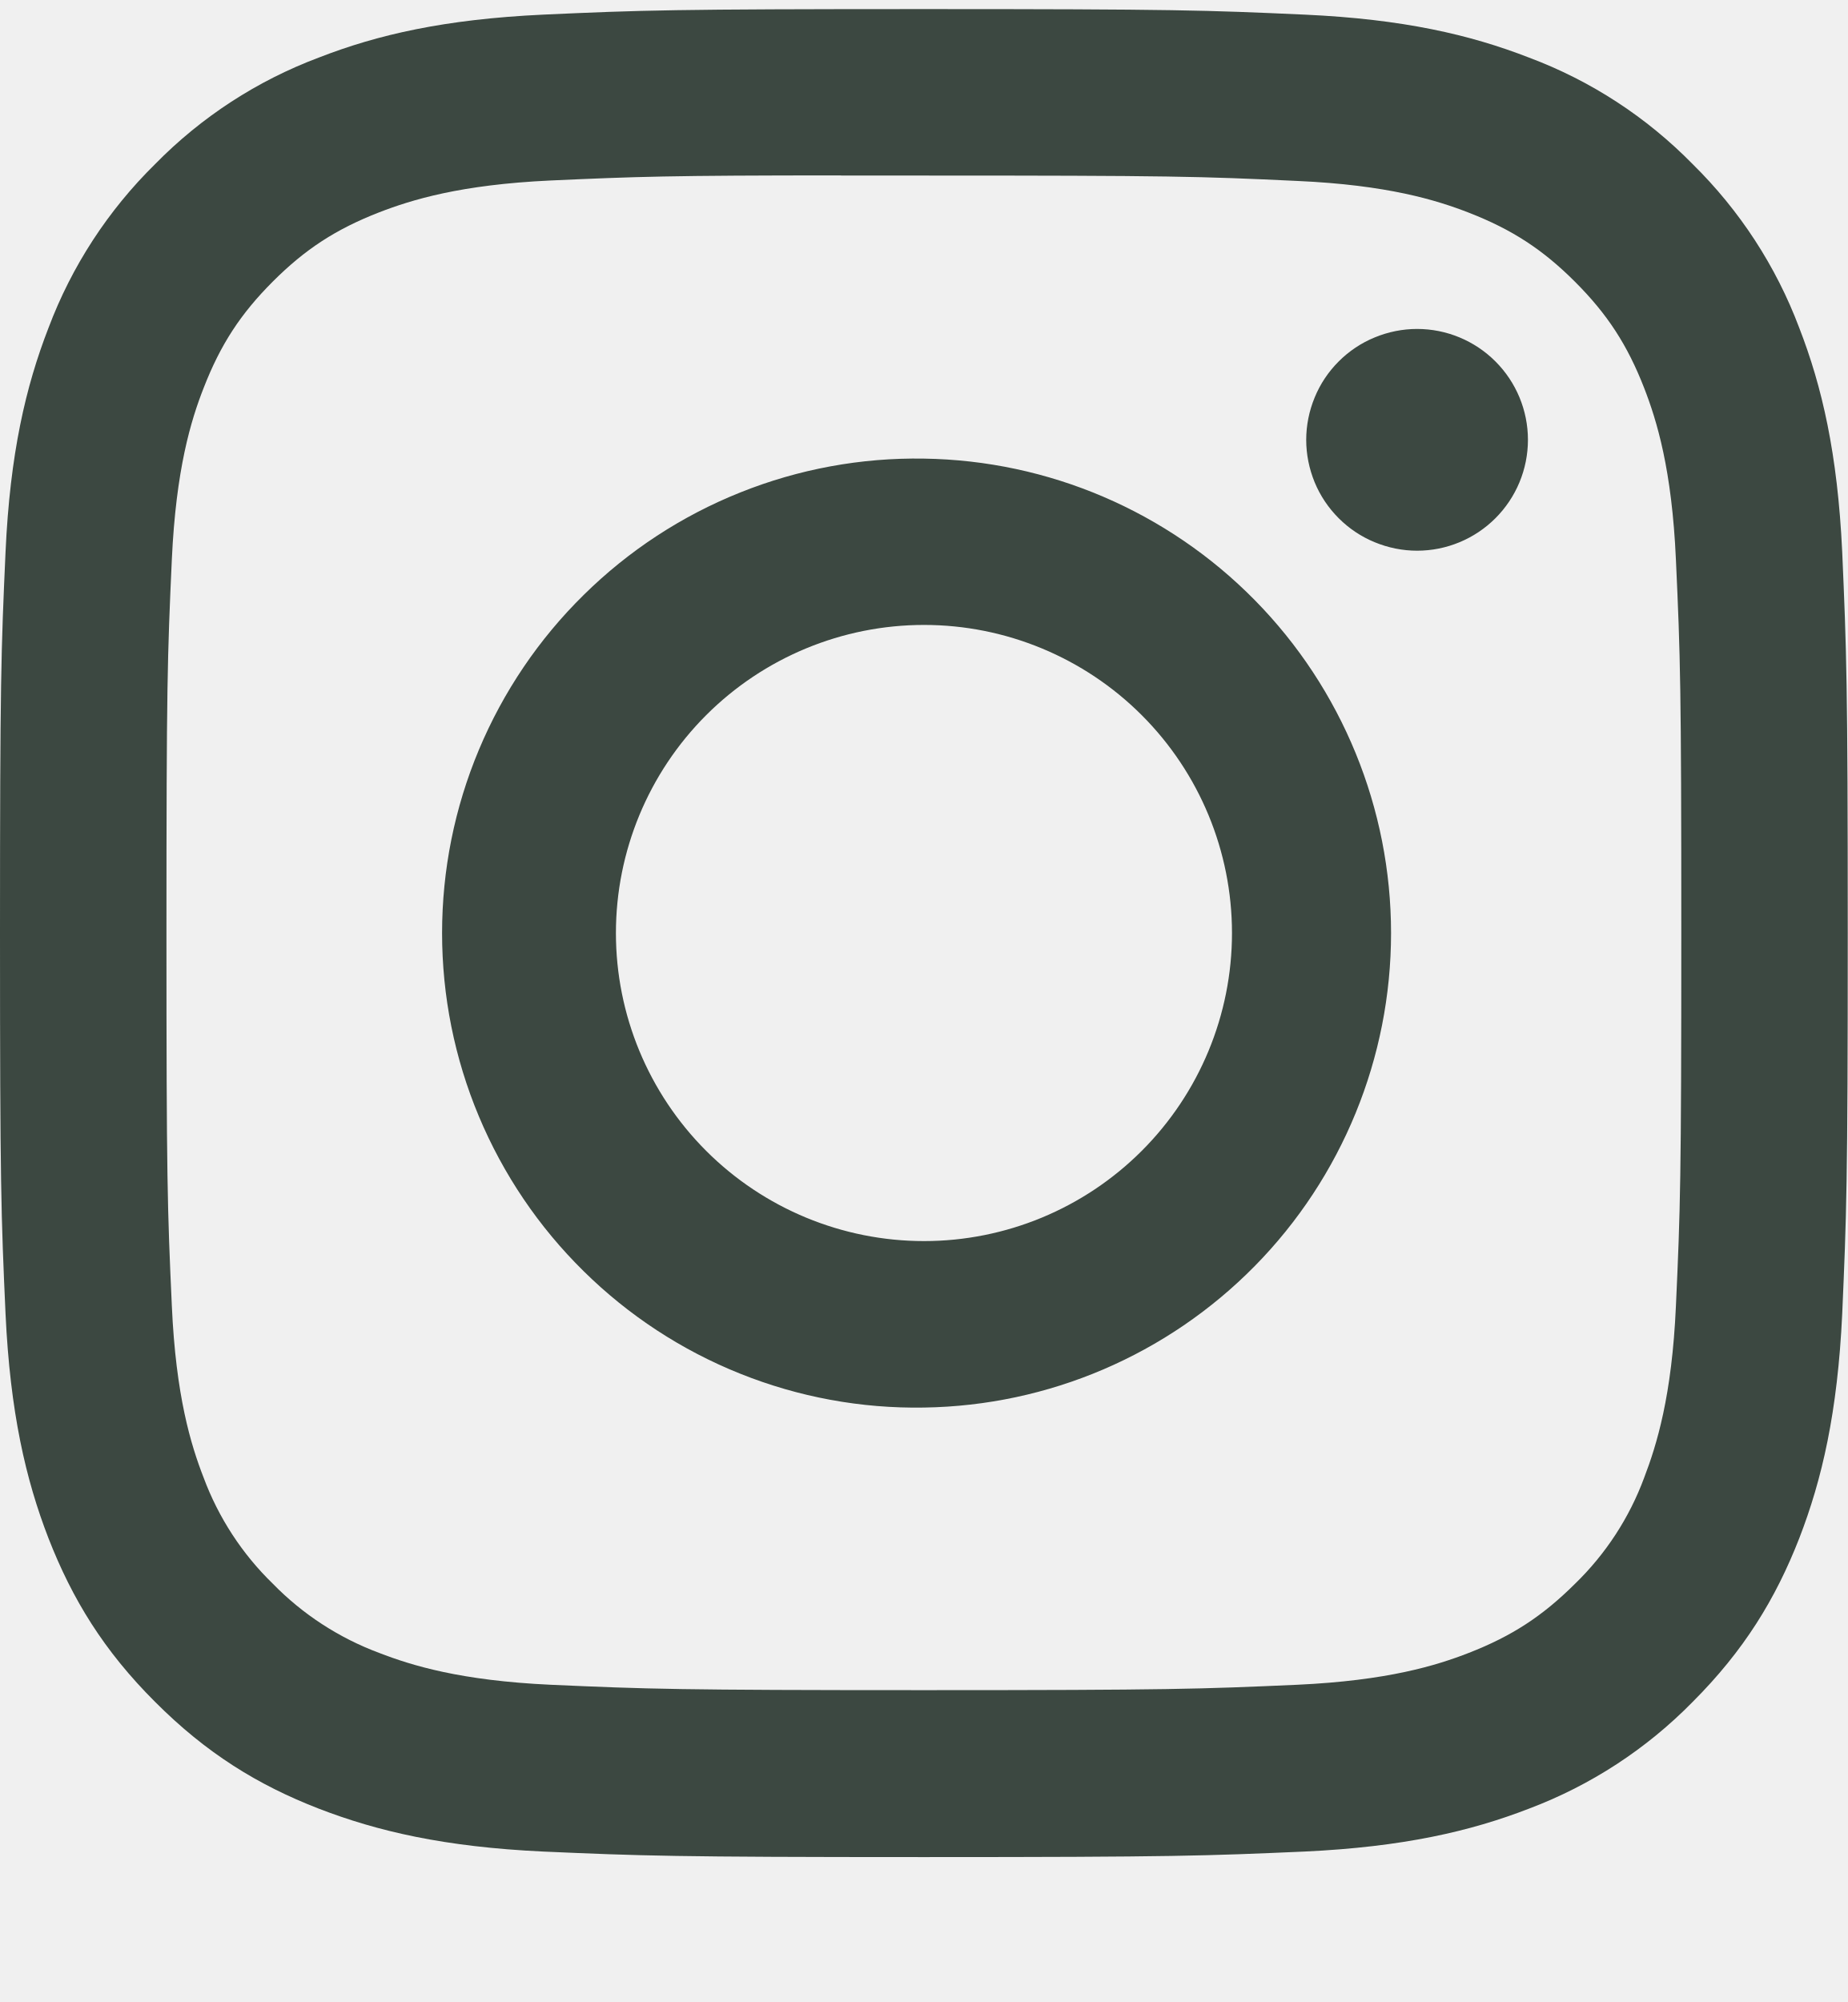
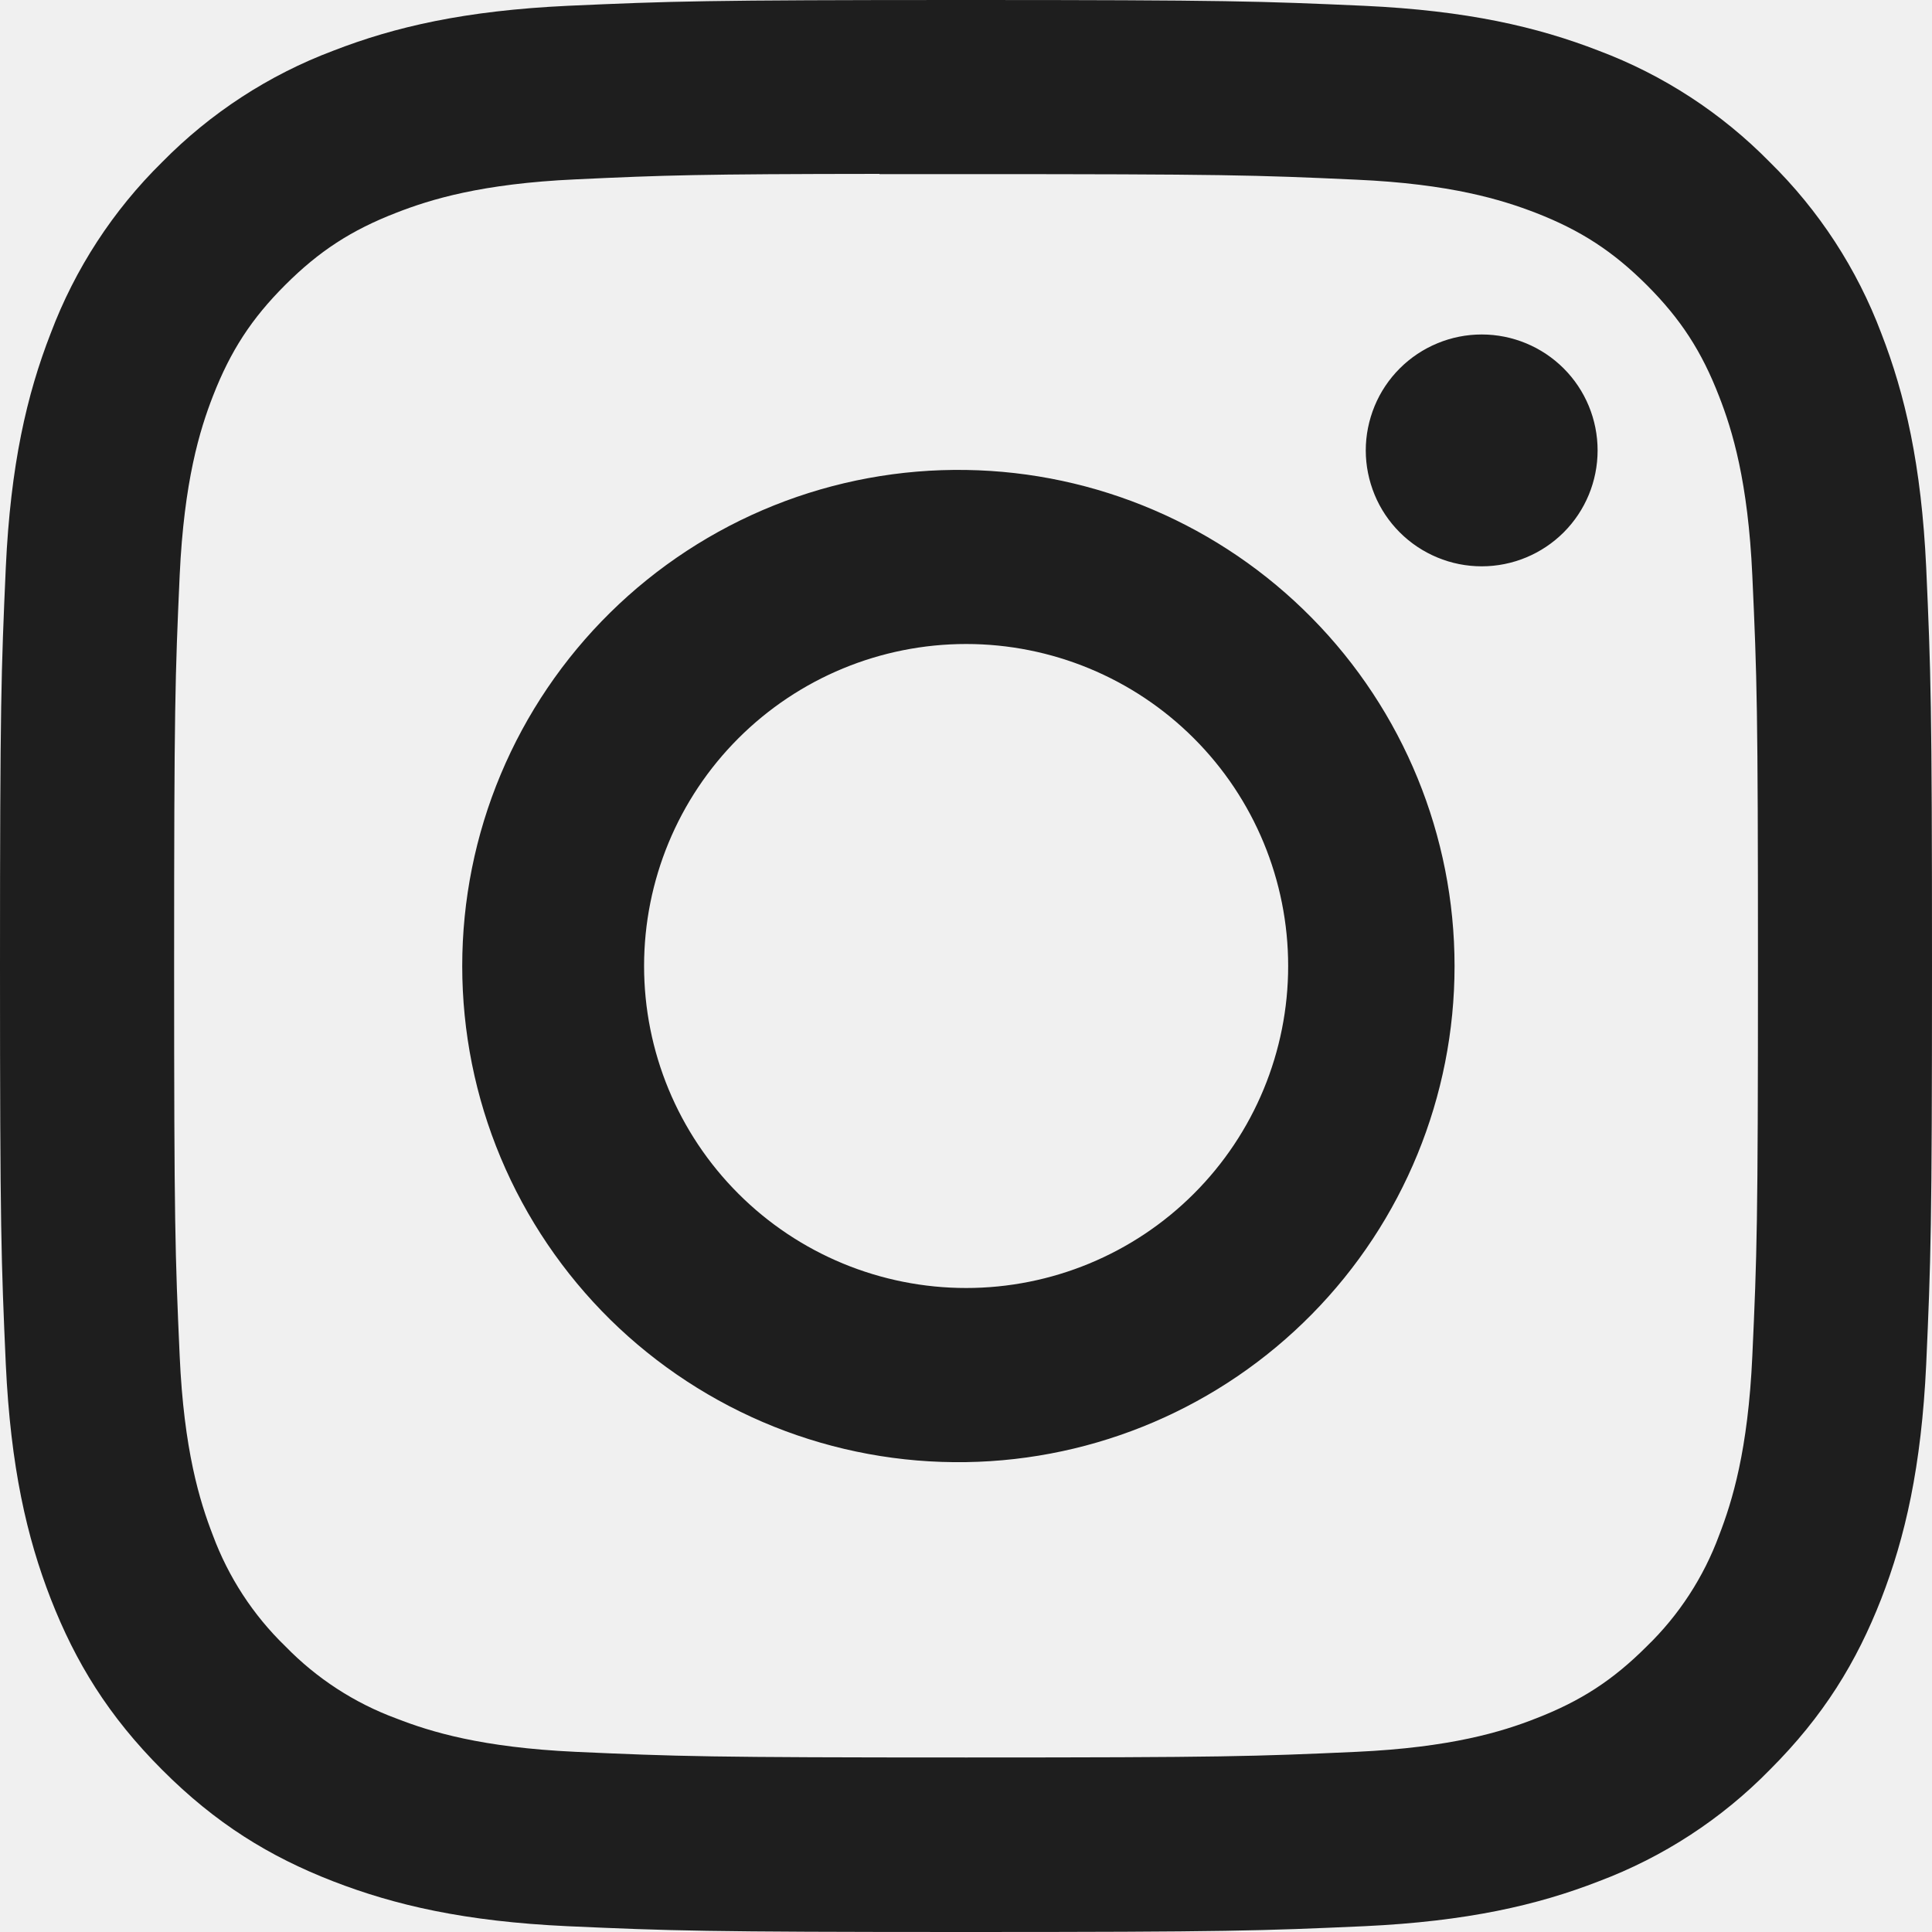
- <svg xmlns="http://www.w3.org/2000/svg" width="12" height="13" viewBox="0 0 12 13" fill="none">
-   <path d="M6 0.059C4.372 0.059 4.167 0.066 3.527 0.095C2.888 0.125 2.452 0.225 2.07 0.374C1.67 0.524 1.307 0.76 1.007 1.066C0.702 1.366 0.466 1.728 0.315 2.129C0.167 2.51 0.065 2.946 0.036 3.584C0.007 4.225 0 4.429 0 6.059C0 7.688 0.007 7.892 0.036 8.532C0.066 9.171 0.167 9.607 0.315 9.989C0.469 10.383 0.673 10.718 1.007 11.051C1.34 11.385 1.675 11.591 2.069 11.744C2.452 11.892 2.887 11.993 3.526 12.023C4.166 12.051 4.37 12.059 6 12.059C7.63 12.059 7.833 12.051 8.473 12.023C9.112 11.993 9.549 11.892 9.931 11.744C10.331 11.593 10.693 11.357 10.993 11.051C11.326 10.718 11.531 10.383 11.685 9.989C11.833 9.607 11.934 9.171 11.964 8.532C11.992 7.892 12 7.688 12 6.059C12 4.429 11.992 4.225 11.964 3.584C11.934 2.946 11.833 2.51 11.685 2.129C11.534 1.728 11.298 1.366 10.993 1.066C10.693 0.76 10.331 0.524 9.93 0.374C9.547 0.225 9.111 0.124 8.473 0.095C7.832 0.066 7.629 0.059 5.998 0.059H6.001H6ZM5.462 1.14H6.001C7.603 1.14 7.793 1.145 8.425 1.175C9.01 1.201 9.328 1.299 9.539 1.381C9.819 1.49 10.019 1.62 10.229 1.83C10.439 2.04 10.569 2.24 10.678 2.52C10.76 2.731 10.858 3.049 10.884 3.634C10.913 4.266 10.919 4.456 10.919 6.057C10.919 7.658 10.913 7.849 10.884 8.481C10.858 9.066 10.759 9.383 10.678 9.595C10.582 9.855 10.428 10.091 10.229 10.284C10.018 10.494 9.819 10.624 9.539 10.733C9.329 10.815 9.011 10.913 8.425 10.94C7.793 10.968 7.603 10.975 6.001 10.975C4.399 10.975 4.208 10.968 3.576 10.94C2.991 10.913 2.674 10.815 2.462 10.733C2.202 10.636 1.966 10.483 1.772 10.284C1.573 10.091 1.419 9.855 1.322 9.594C1.24 9.383 1.142 9.065 1.116 8.48C1.087 7.848 1.081 7.658 1.081 6.056C1.081 4.454 1.087 4.265 1.116 3.632C1.143 3.047 1.24 2.729 1.323 2.518C1.432 2.238 1.562 2.038 1.772 1.828C1.982 1.618 2.182 1.488 2.462 1.379C2.674 1.297 2.991 1.199 3.576 1.172C4.13 1.147 4.344 1.139 5.462 1.139V1.14V1.14ZM9.203 2.136C9.109 2.136 9.015 2.155 8.928 2.191C8.84 2.227 8.761 2.28 8.694 2.347C8.627 2.414 8.574 2.493 8.538 2.581C8.502 2.668 8.483 2.762 8.483 2.856C8.483 2.951 8.502 3.044 8.538 3.132C8.574 3.219 8.627 3.298 8.694 3.365C8.761 3.432 8.84 3.485 8.928 3.521C9.015 3.557 9.109 3.576 9.203 3.576C9.394 3.576 9.577 3.5 9.712 3.365C9.847 3.23 9.923 3.047 9.923 2.856C9.923 2.665 9.847 2.482 9.712 2.347C9.577 2.212 9.394 2.136 9.203 2.136V2.136ZM6.001 2.978C5.592 2.971 5.186 3.046 4.807 3.198C4.427 3.35 4.082 3.576 3.791 3.863C3.499 4.15 3.268 4.492 3.11 4.869C2.952 5.246 2.871 5.65 2.871 6.059C2.871 6.468 2.952 6.872 3.11 7.249C3.268 7.626 3.499 7.968 3.791 8.255C4.082 8.542 4.427 8.768 4.807 8.92C5.186 9.072 5.592 9.147 6.001 9.14C6.81 9.128 7.581 8.798 8.149 8.221C8.716 7.645 9.034 6.868 9.034 6.059C9.034 5.25 8.716 4.473 8.149 3.897C7.581 3.32 6.81 2.99 6.001 2.978V2.978ZM6.001 4.058C6.531 4.058 7.04 4.269 7.415 4.644C7.79 5.019 8.001 5.528 8.001 6.059C8.001 6.589 7.79 7.098 7.415 7.473C7.04 7.848 6.531 8.059 6.001 8.059C5.47 8.059 4.961 7.848 4.586 7.473C4.211 7.098 4 6.589 4 6.059C4 5.528 4.211 5.019 4.586 4.644C4.961 4.269 5.47 4.058 6.001 4.058V4.058Z" fill="#001007" fill-opacity="0.75" />
+ <svg xmlns="http://www.w3.org/2000/svg" width="24" height="24" viewBox="0 0 24 24" fill="none">
+   <g clip-path="url(#clip0_4_2424)">
+     <path d="M12 0C8.743 0 8.334 0.015 7.054 0.072C5.775 0.132 4.904 0.333 4.14 0.63C3.339 0.931 2.614 1.404 2.014 2.014C1.404 2.614 0.932 3.339 0.63 4.14C0.333 4.902 0.131 5.775 0.072 7.05C0.015 8.332 0 8.741 0 12.002C0 15.259 0.015 15.668 0.072 16.947C0.132 18.225 0.333 19.096 0.63 19.86C0.938 20.649 1.347 21.318 2.014 21.985C2.68 22.653 3.349 23.064 4.138 23.37C4.904 23.667 5.774 23.869 7.051 23.928C8.332 23.985 8.741 24 12 24C15.259 24 15.666 23.985 16.947 23.928C18.224 23.868 19.098 23.667 19.861 23.37C20.662 23.069 21.387 22.596 21.985 21.985C22.653 21.318 23.062 20.649 23.37 19.86C23.666 19.096 23.868 18.225 23.928 16.947C23.985 15.668 24 15.259 24 12C24 8.741 23.985 8.332 23.928 7.051C23.868 5.775 23.666 4.902 23.37 4.14C23.068 3.339 22.596 2.614 21.985 2.014C21.386 1.404 20.661 0.931 19.86 0.63C19.095 0.333 18.222 0.131 16.945 0.072C15.665 0.015 15.258 0 11.997 0H12.002H12ZM10.925 2.163H12.002C15.206 2.163 15.585 2.174 16.849 2.232C18.02 2.284 18.655 2.481 19.078 2.644C19.638 2.862 20.038 3.123 20.459 3.543C20.878 3.963 21.138 4.362 21.355 4.923C21.52 5.345 21.715 5.981 21.768 7.151C21.826 8.415 21.838 8.794 21.838 11.997C21.838 15.2 21.826 15.581 21.768 16.845C21.715 18.015 21.519 18.649 21.355 19.073C21.163 19.593 20.856 20.065 20.457 20.451C20.037 20.871 19.638 21.131 19.077 21.348C18.657 21.513 18.021 21.708 16.849 21.762C15.585 21.819 15.206 21.832 12.002 21.832C8.797 21.832 8.416 21.819 7.152 21.762C5.982 21.708 5.348 21.513 4.925 21.348C4.403 21.156 3.932 20.849 3.545 20.451C3.145 20.064 2.838 19.593 2.644 19.071C2.481 18.649 2.284 18.014 2.232 16.843C2.175 15.579 2.163 15.2 2.163 11.994C2.163 8.79 2.175 8.412 2.232 7.147C2.286 5.978 2.481 5.341 2.646 4.918C2.864 4.359 3.124 3.958 3.545 3.538C3.965 3.119 4.364 2.859 4.925 2.642C5.348 2.477 5.982 2.281 7.152 2.228C8.259 2.176 8.688 2.162 10.925 2.16V2.163ZM18.407 4.155C18.217 4.155 18.03 4.192 17.855 4.265C17.681 4.337 17.522 4.443 17.388 4.577C17.255 4.71 17.148 4.869 17.076 5.044C17.004 5.219 16.966 5.406 16.966 5.595C16.966 5.784 17.004 5.971 17.076 6.146C17.148 6.321 17.255 6.48 17.388 6.613C17.522 6.747 17.681 6.853 17.855 6.925C18.03 6.998 18.217 7.035 18.407 7.035C18.788 7.035 19.155 6.883 19.425 6.613C19.695 6.343 19.846 5.977 19.846 5.595C19.846 5.213 19.695 4.847 19.425 4.577C19.155 4.307 18.788 4.155 18.407 4.155ZM12.002 5.838C11.184 5.825 10.372 5.975 9.613 6.279C8.855 6.583 8.164 7.035 7.581 7.609C6.999 8.182 6.536 8.866 6.22 9.62C5.904 10.374 5.742 11.183 5.742 12.001C5.742 12.818 5.904 13.628 6.22 14.382C6.536 15.136 6.999 15.819 7.581 16.393C8.164 16.966 8.855 17.418 9.613 17.722C10.372 18.026 11.184 18.176 12.002 18.163C13.619 18.138 15.162 17.478 16.297 16.325C17.433 15.172 18.069 13.619 18.069 12.001C18.069 10.383 17.433 8.83 16.297 7.677C15.162 6.524 13.619 5.863 12.002 5.838ZM12.002 8C13.062 8 14.08 8.421 14.83 9.171C15.581 9.921 16.002 10.939 16.002 12C16.002 13.061 15.581 14.079 14.83 14.829C14.08 15.579 13.062 16 12.002 16C10.941 16 9.923 15.579 9.173 14.829C8.422 14.079 8.001 13.061 8.001 12C8.001 10.939 8.422 9.921 9.173 9.171C9.923 8.421 10.941 8 12.002 8Z" fill="#1E1E1E" />
+   </g>
+   <defs>
+     <clipPath id="clip0_4_2424">
+       <rect width="24" height="24" fill="white" />
+     </clipPath>
+   </defs>
</svg>
